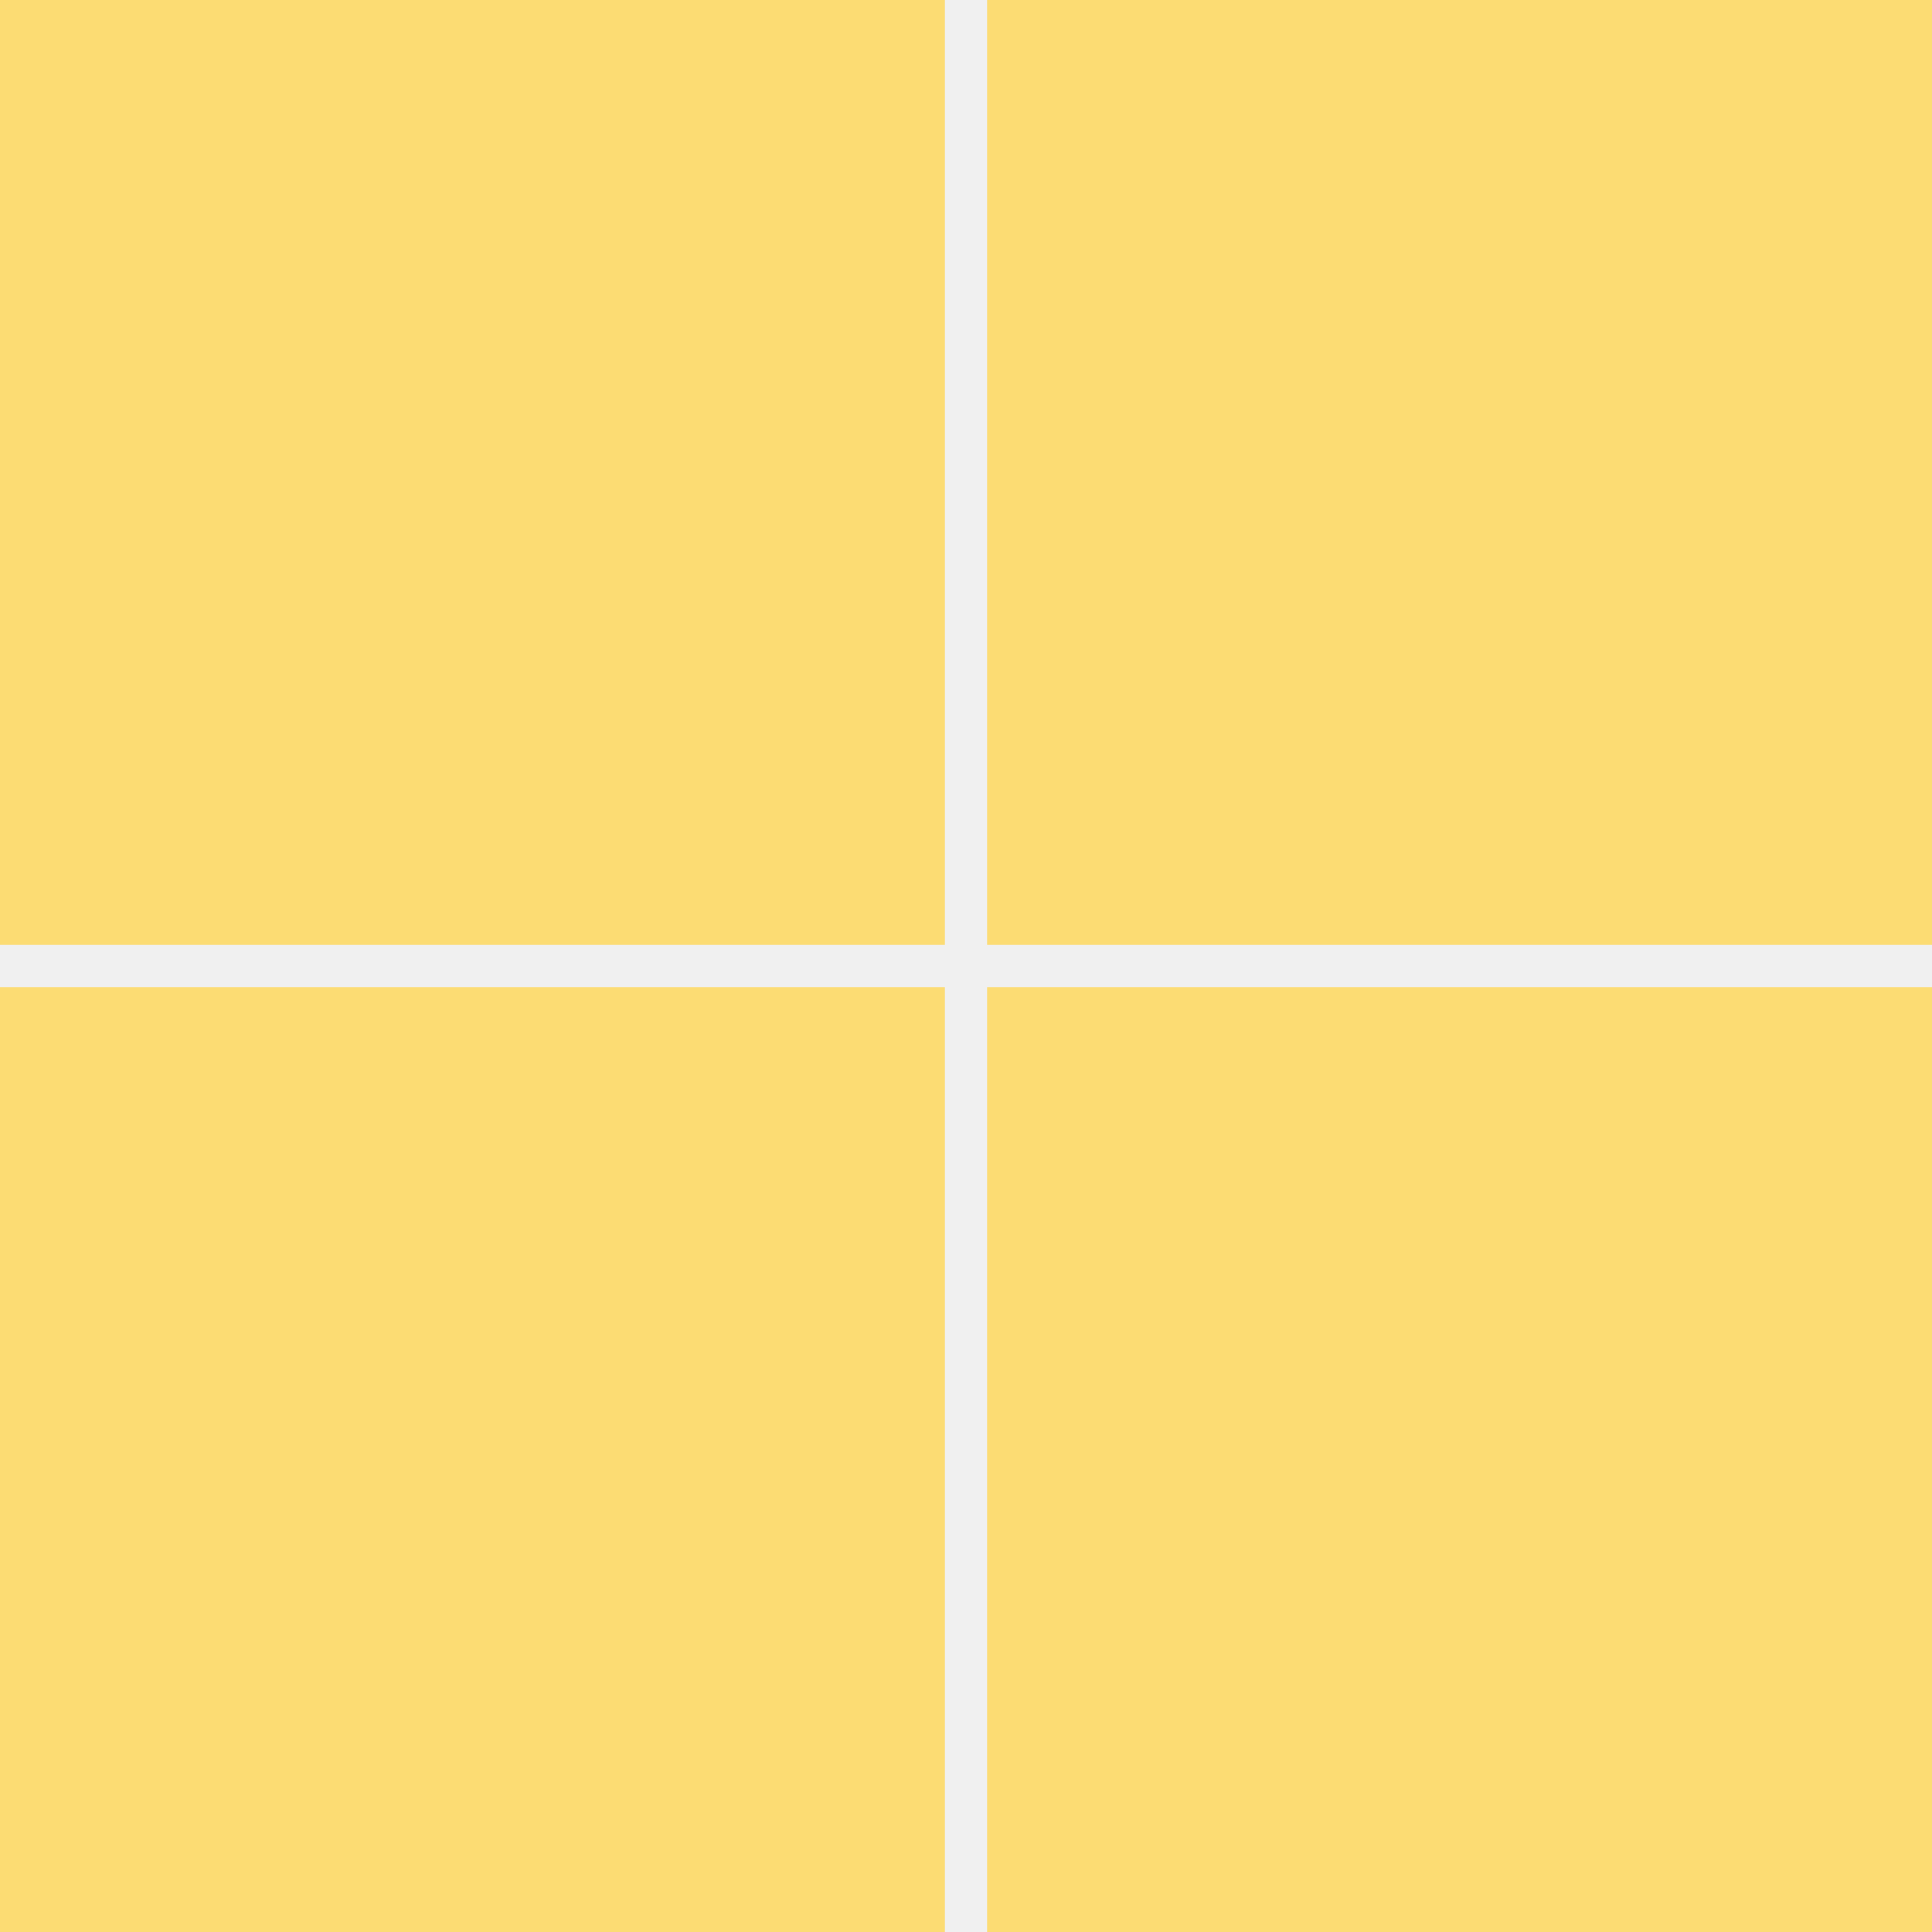
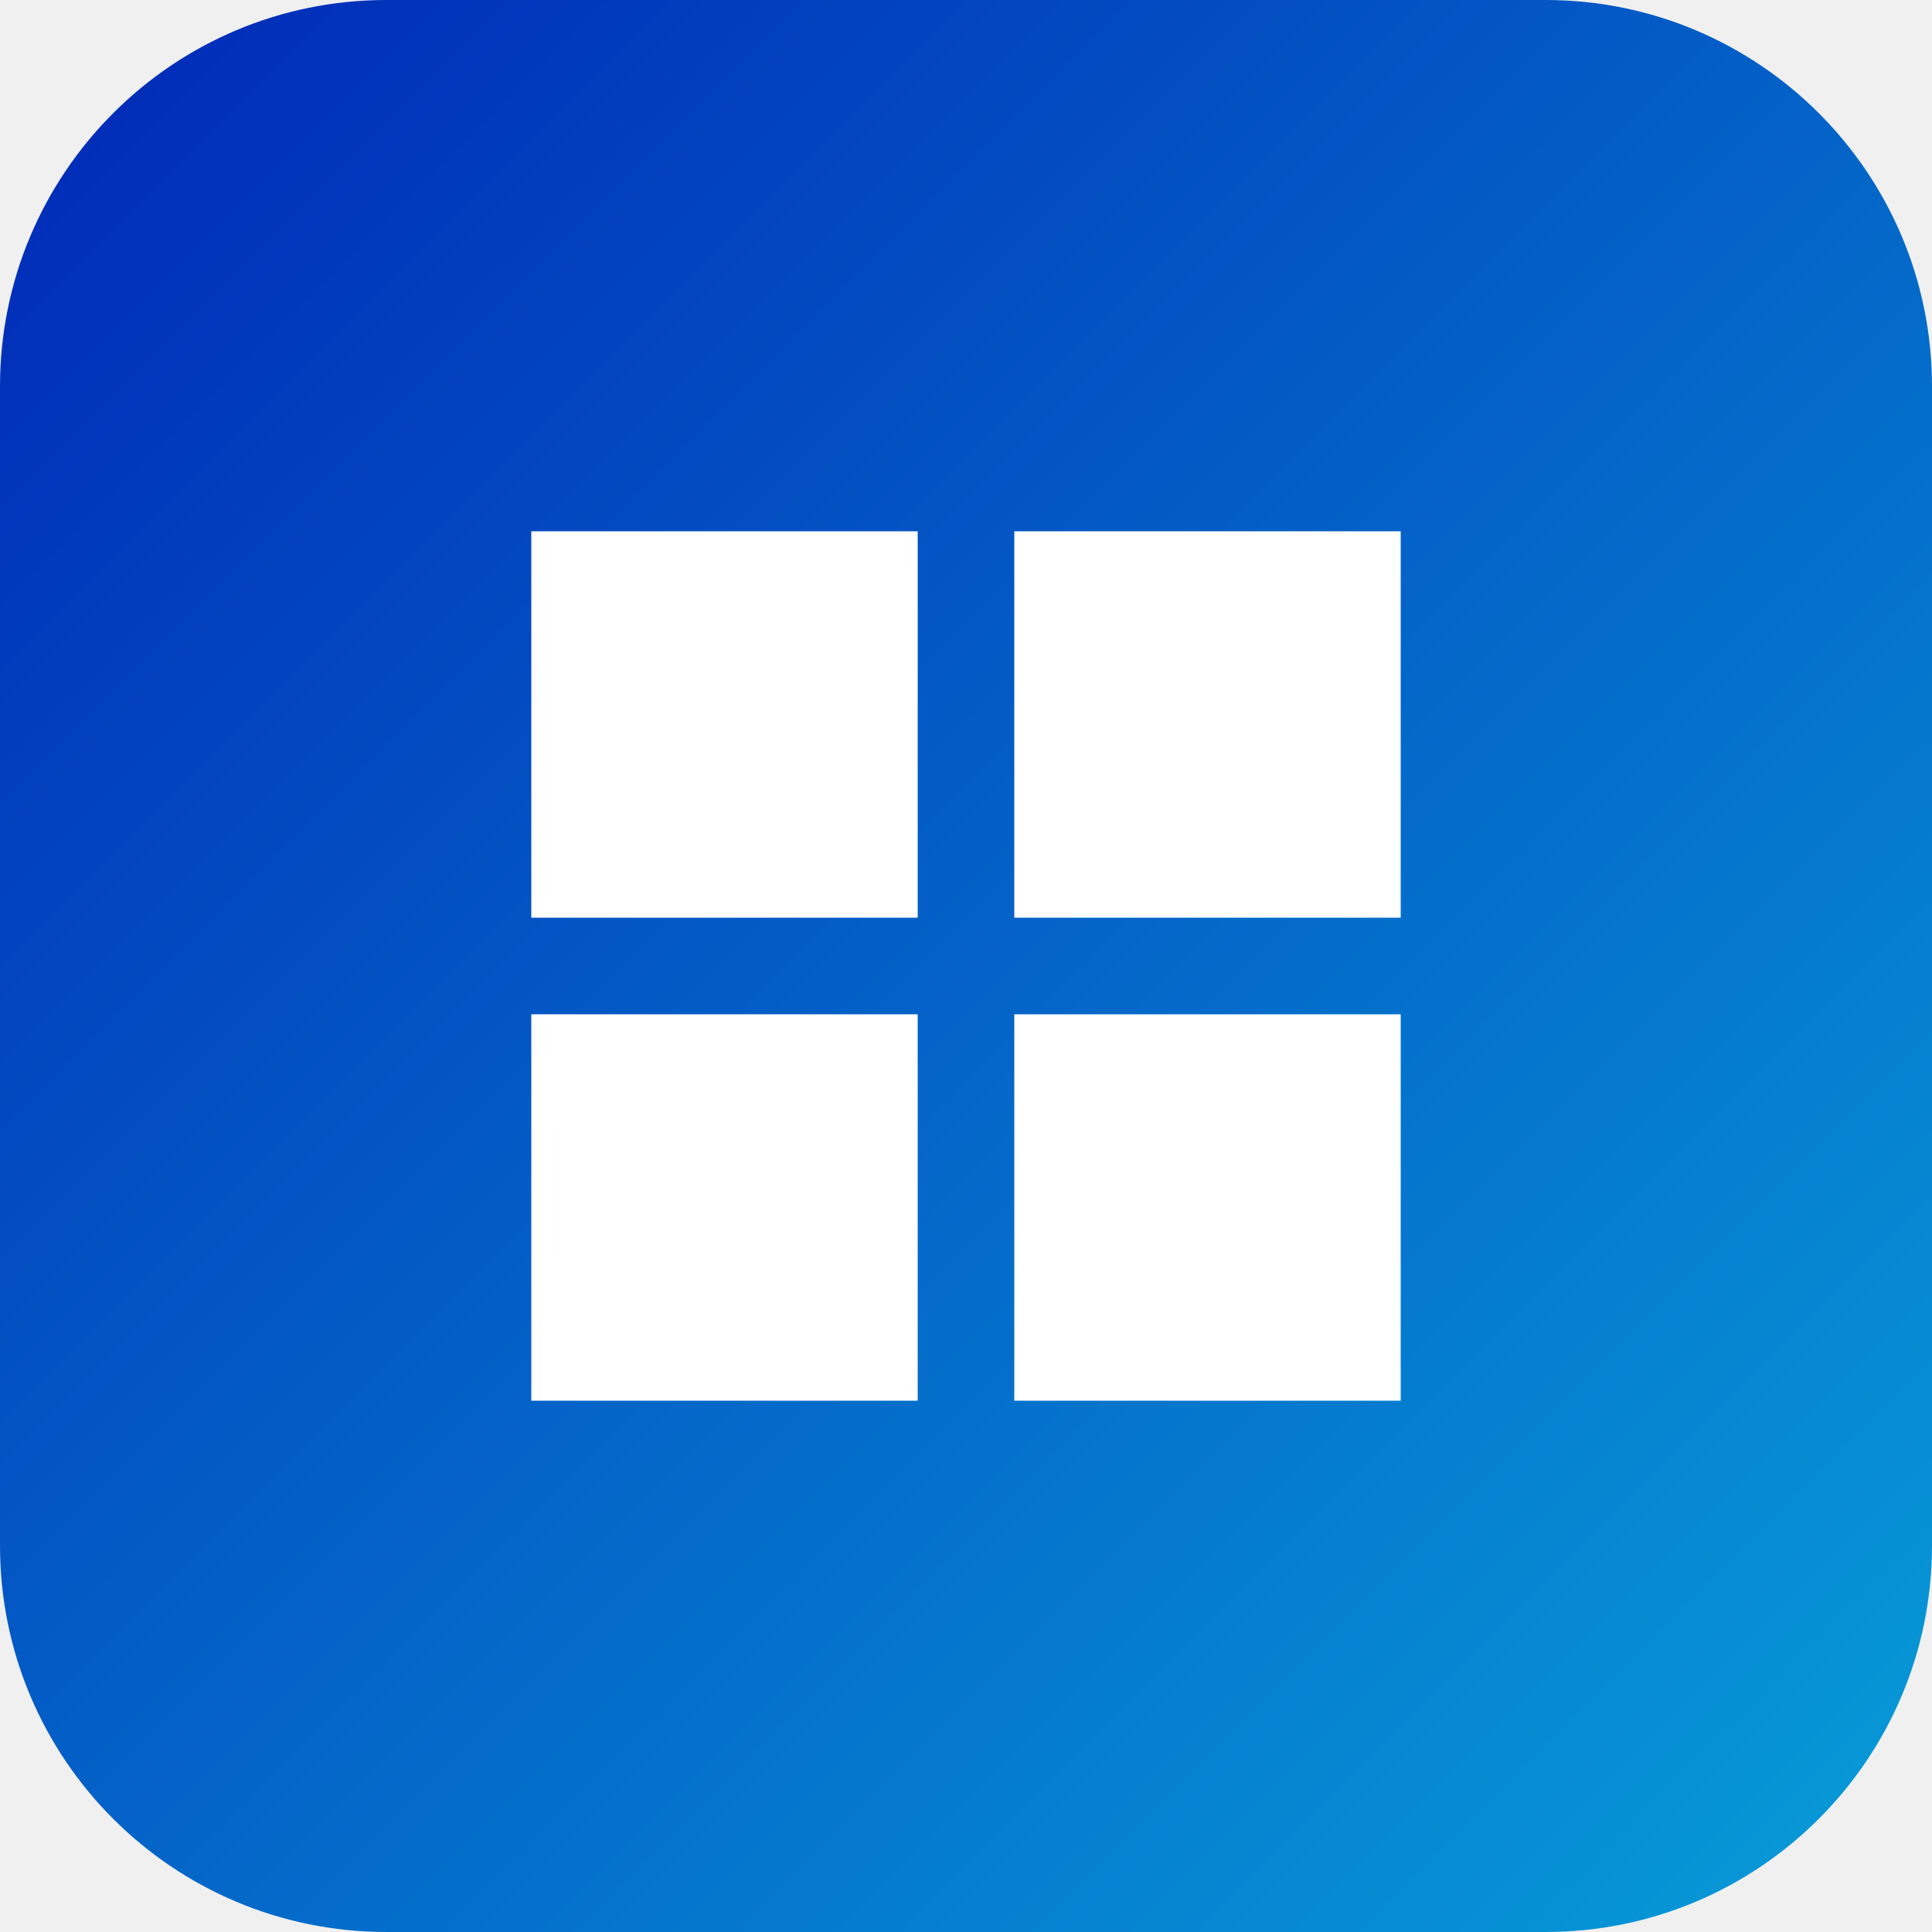
- <svg xmlns="http://www.w3.org/2000/svg" id="windows" width="48" height="48" viewBox="0 0 48 48">
-   <path id="rect65" d="M0,0H23.478V23.478H0Z" fill="#fcdc73" />
-   <path id="rect165" d="M12.411,23.478V0H35.889V23.478Z" transform="translate(12.111)" fill="#fcdc73" />
-   <path id="rect413" d="M0,12.411H23.478V35.889H0Z" transform="translate(0 12.111)" fill="#fcdc73" />
-   <path id="rect415" d="M12.411,35.889V12.411H35.889V35.889Z" transform="translate(12.111 12.111)" fill="#fcdc73" />
+ <svg xmlns="http://www.w3.org/2000/svg" width="40" height="40" viewBox="0 0 40 40" fill="none">
+   <rect width="40" height="40" rx="8" fill="url(#paint0_linear_103_6107)" />
+   <path d="M11 19V11H19V19H11ZM11 29V21H19V29H11ZM21 19V11H29V19H21ZM21 29V21H29V29H21Z" fill="white" />
+   <defs>
+     <linearGradient id="paint0_linear_103_6107" x1="0" y1="0" x2="40" y2="40" gradientUnits="userSpaceOnUse">
+       <stop stop-color="#0027B7" />
+       <stop offset="1" stop-color="#079DD8" />
+     </linearGradient>
+   </defs>
</svg>
